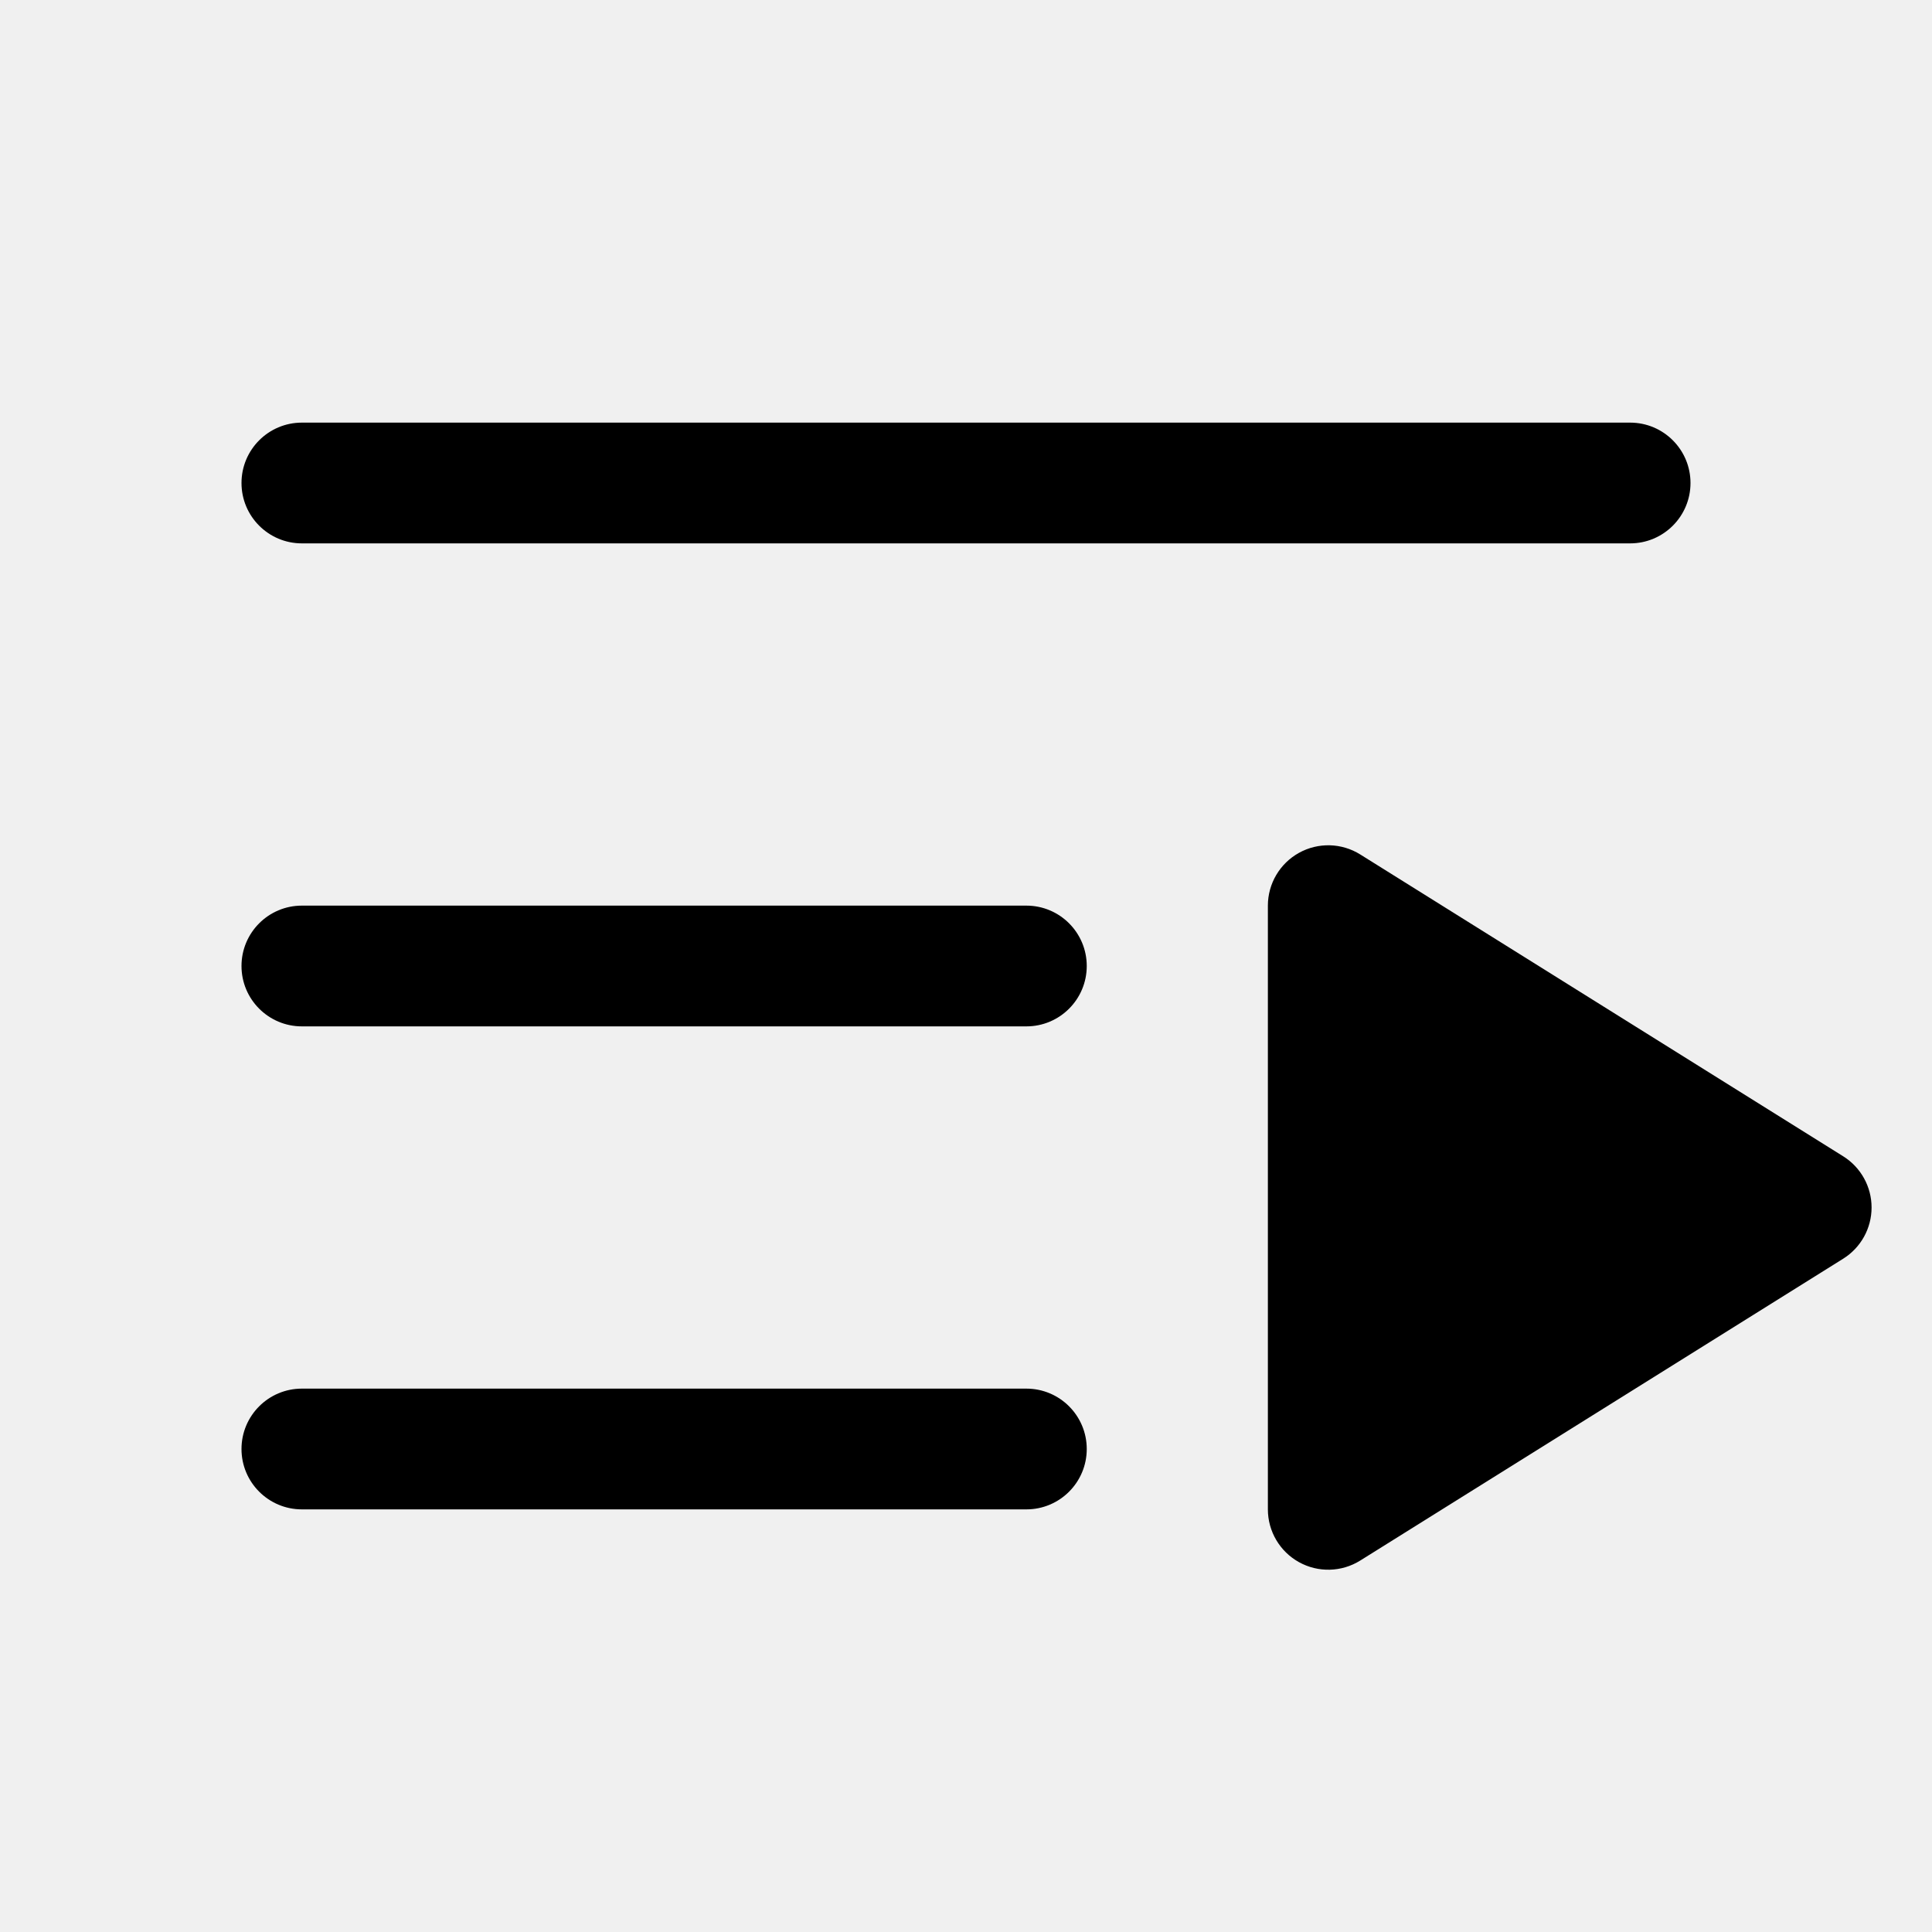
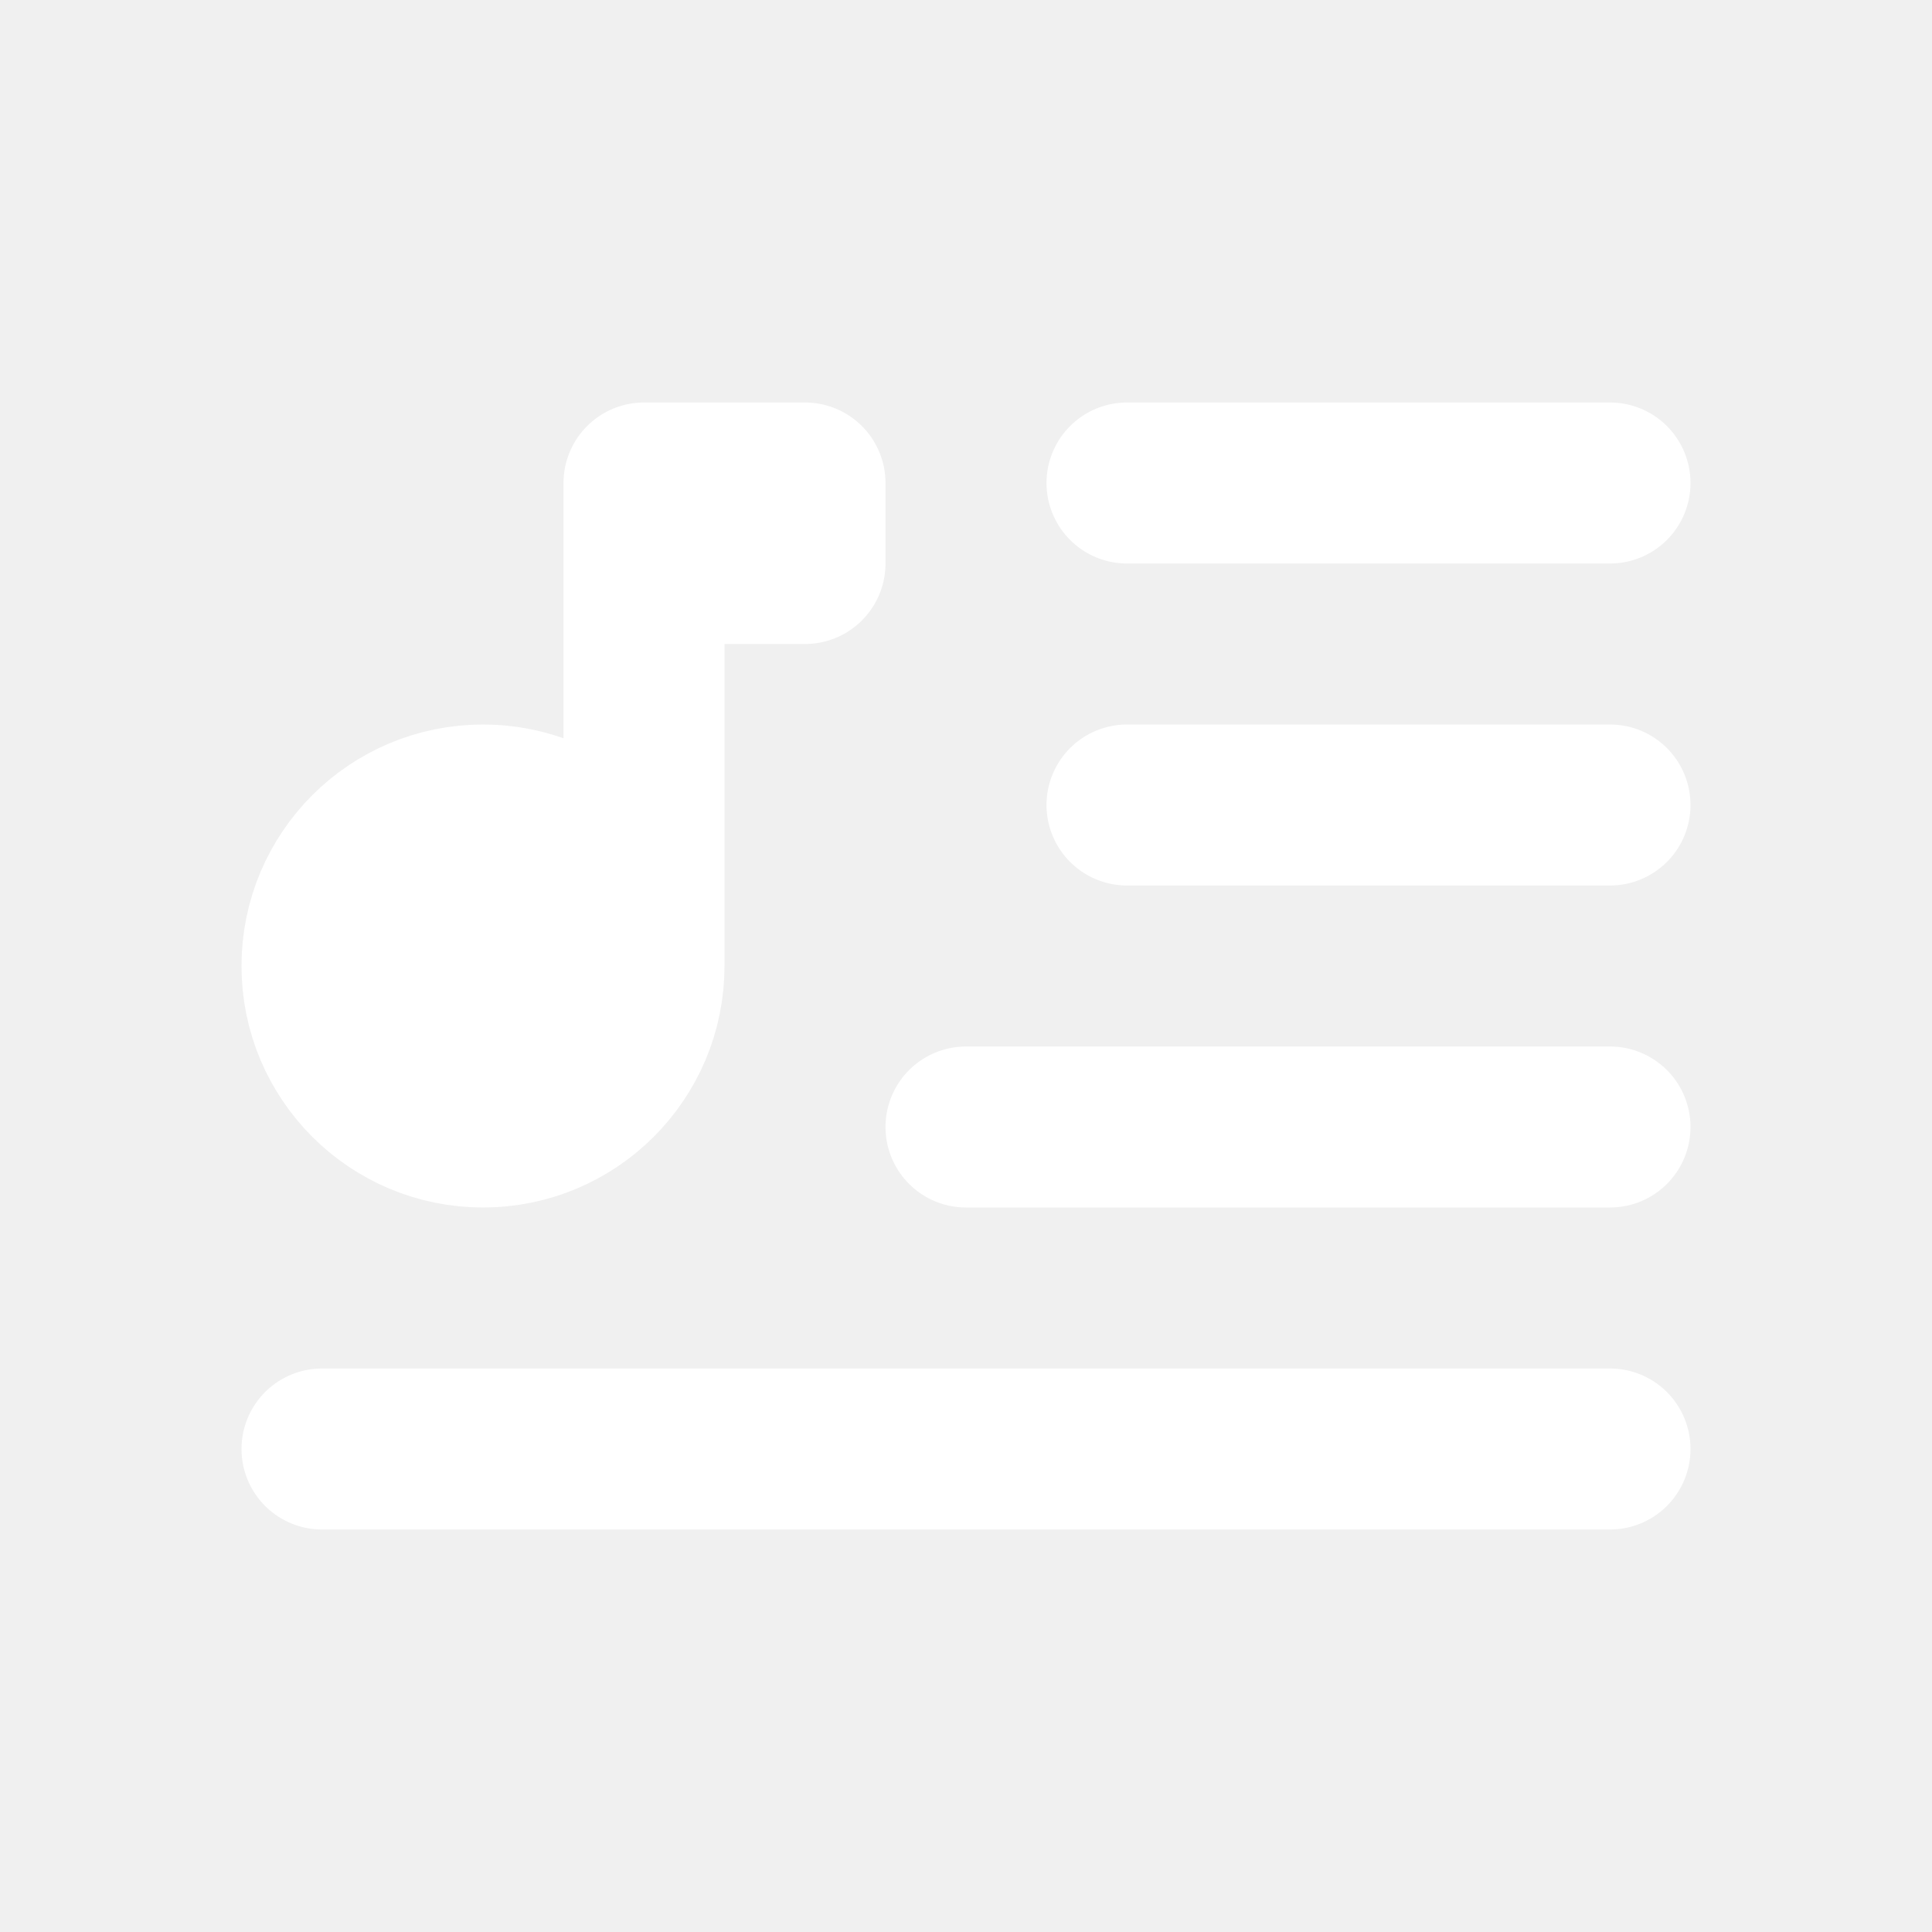
- <svg xmlns="http://www.w3.org/2000/svg" width="128" height="128" viewBox="0 0 256 256">
-   <path fill="#000000" d="M32 64a8 8 0 0 1 8-8h176a8 8 0 0 1 0 16H40a8 8 0 0 1-8-8Zm104 56H40a8 8 0 0 0 0 16h96a8 8 0 0 0 0-16Zm0 64H40a8 8 0 0 0 0 16h96a8 8 0 0 0 0-16Zm108.24-30.78l-64-40A8 8 0 0 0 168 120v80a8 8 0 0 0 12.24 6.78l64-40a8 8 0 0 0 0-13.56Z" />
+ <svg xmlns="http://www.w3.org/2000/svg" width="128" height="128" viewBox="0 0 24 24">
+   <g fill="none">
+     <path stroke="#ffffff" stroke-linecap="round" stroke-linejoin="round" stroke-width="2" d="M20 6h-6m6 4h-6m6 4h-8m8 4H4" />
+     <path fill="#ffffff" d="M8 12a2 2 0 1 1-4 0a2 2 0 0 1 4 0z" />
+     <path stroke="#ffffff" stroke-linecap="round" stroke-linejoin="round" stroke-width="2" d="M8 12a2 2 0 1 1-4 0a2 2 0 0 1 4 0zm0 0V7m0 0h2V6H8v1z" />
+   </g>
</svg>
